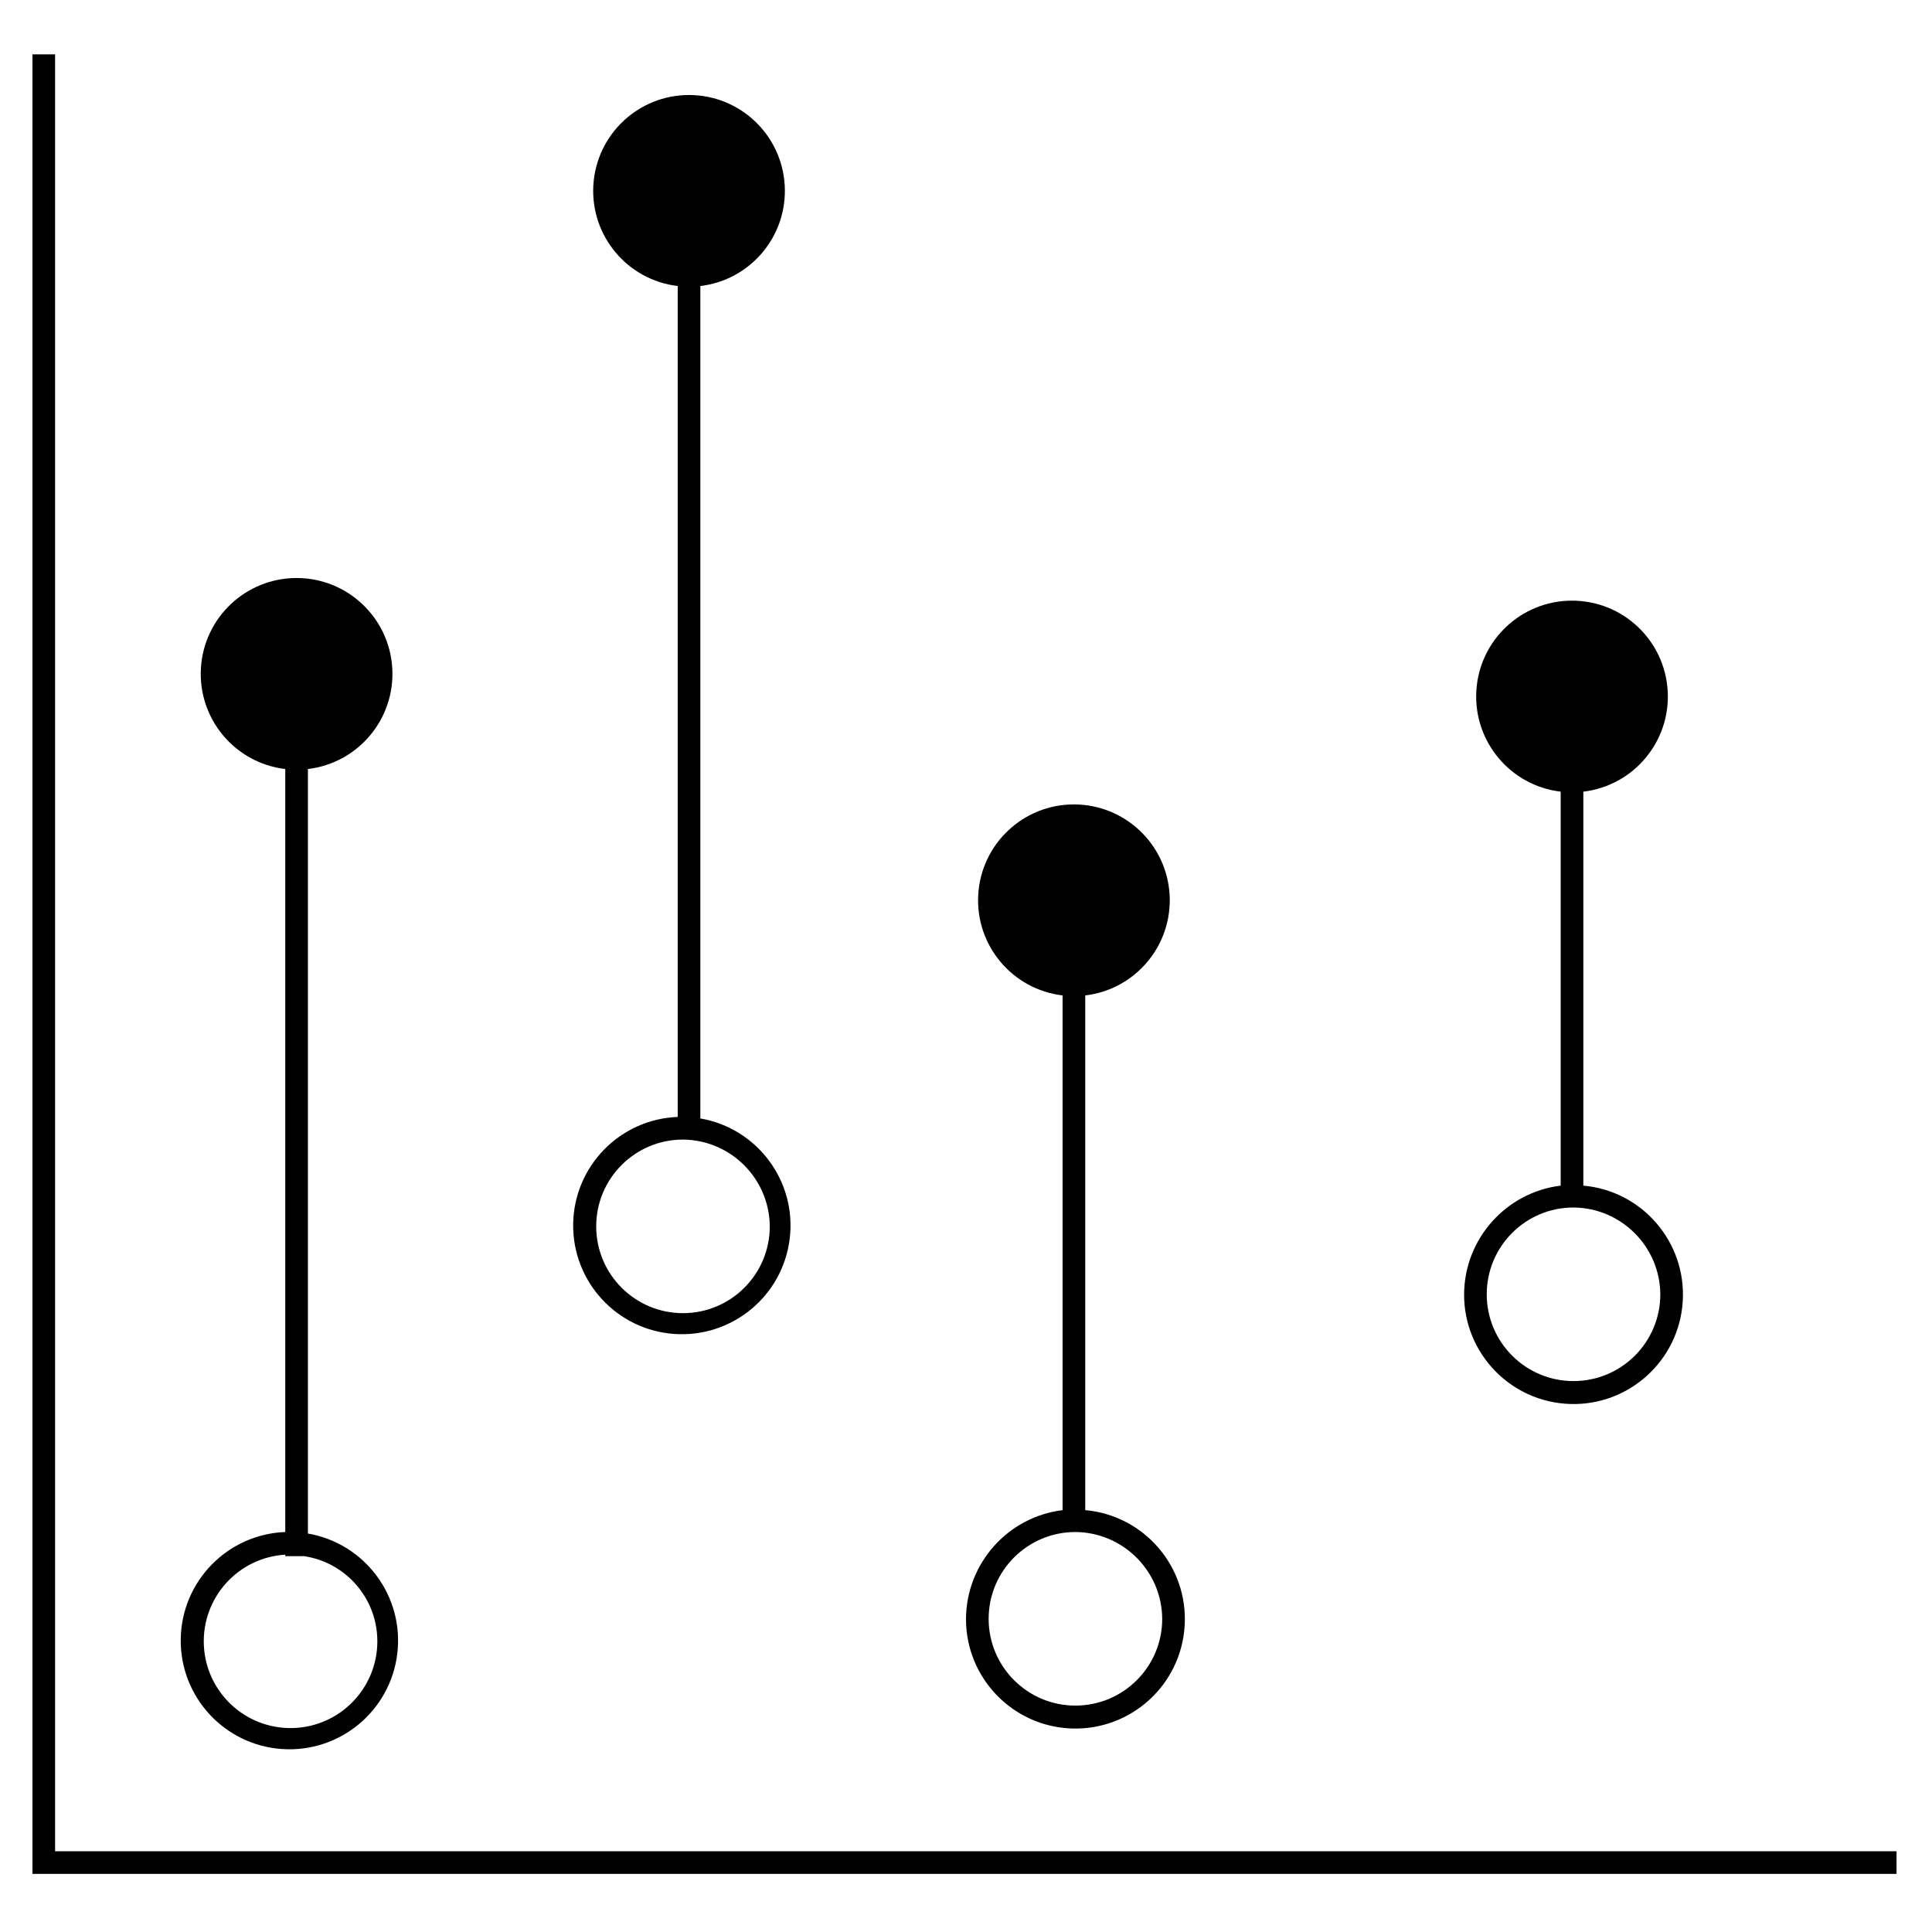
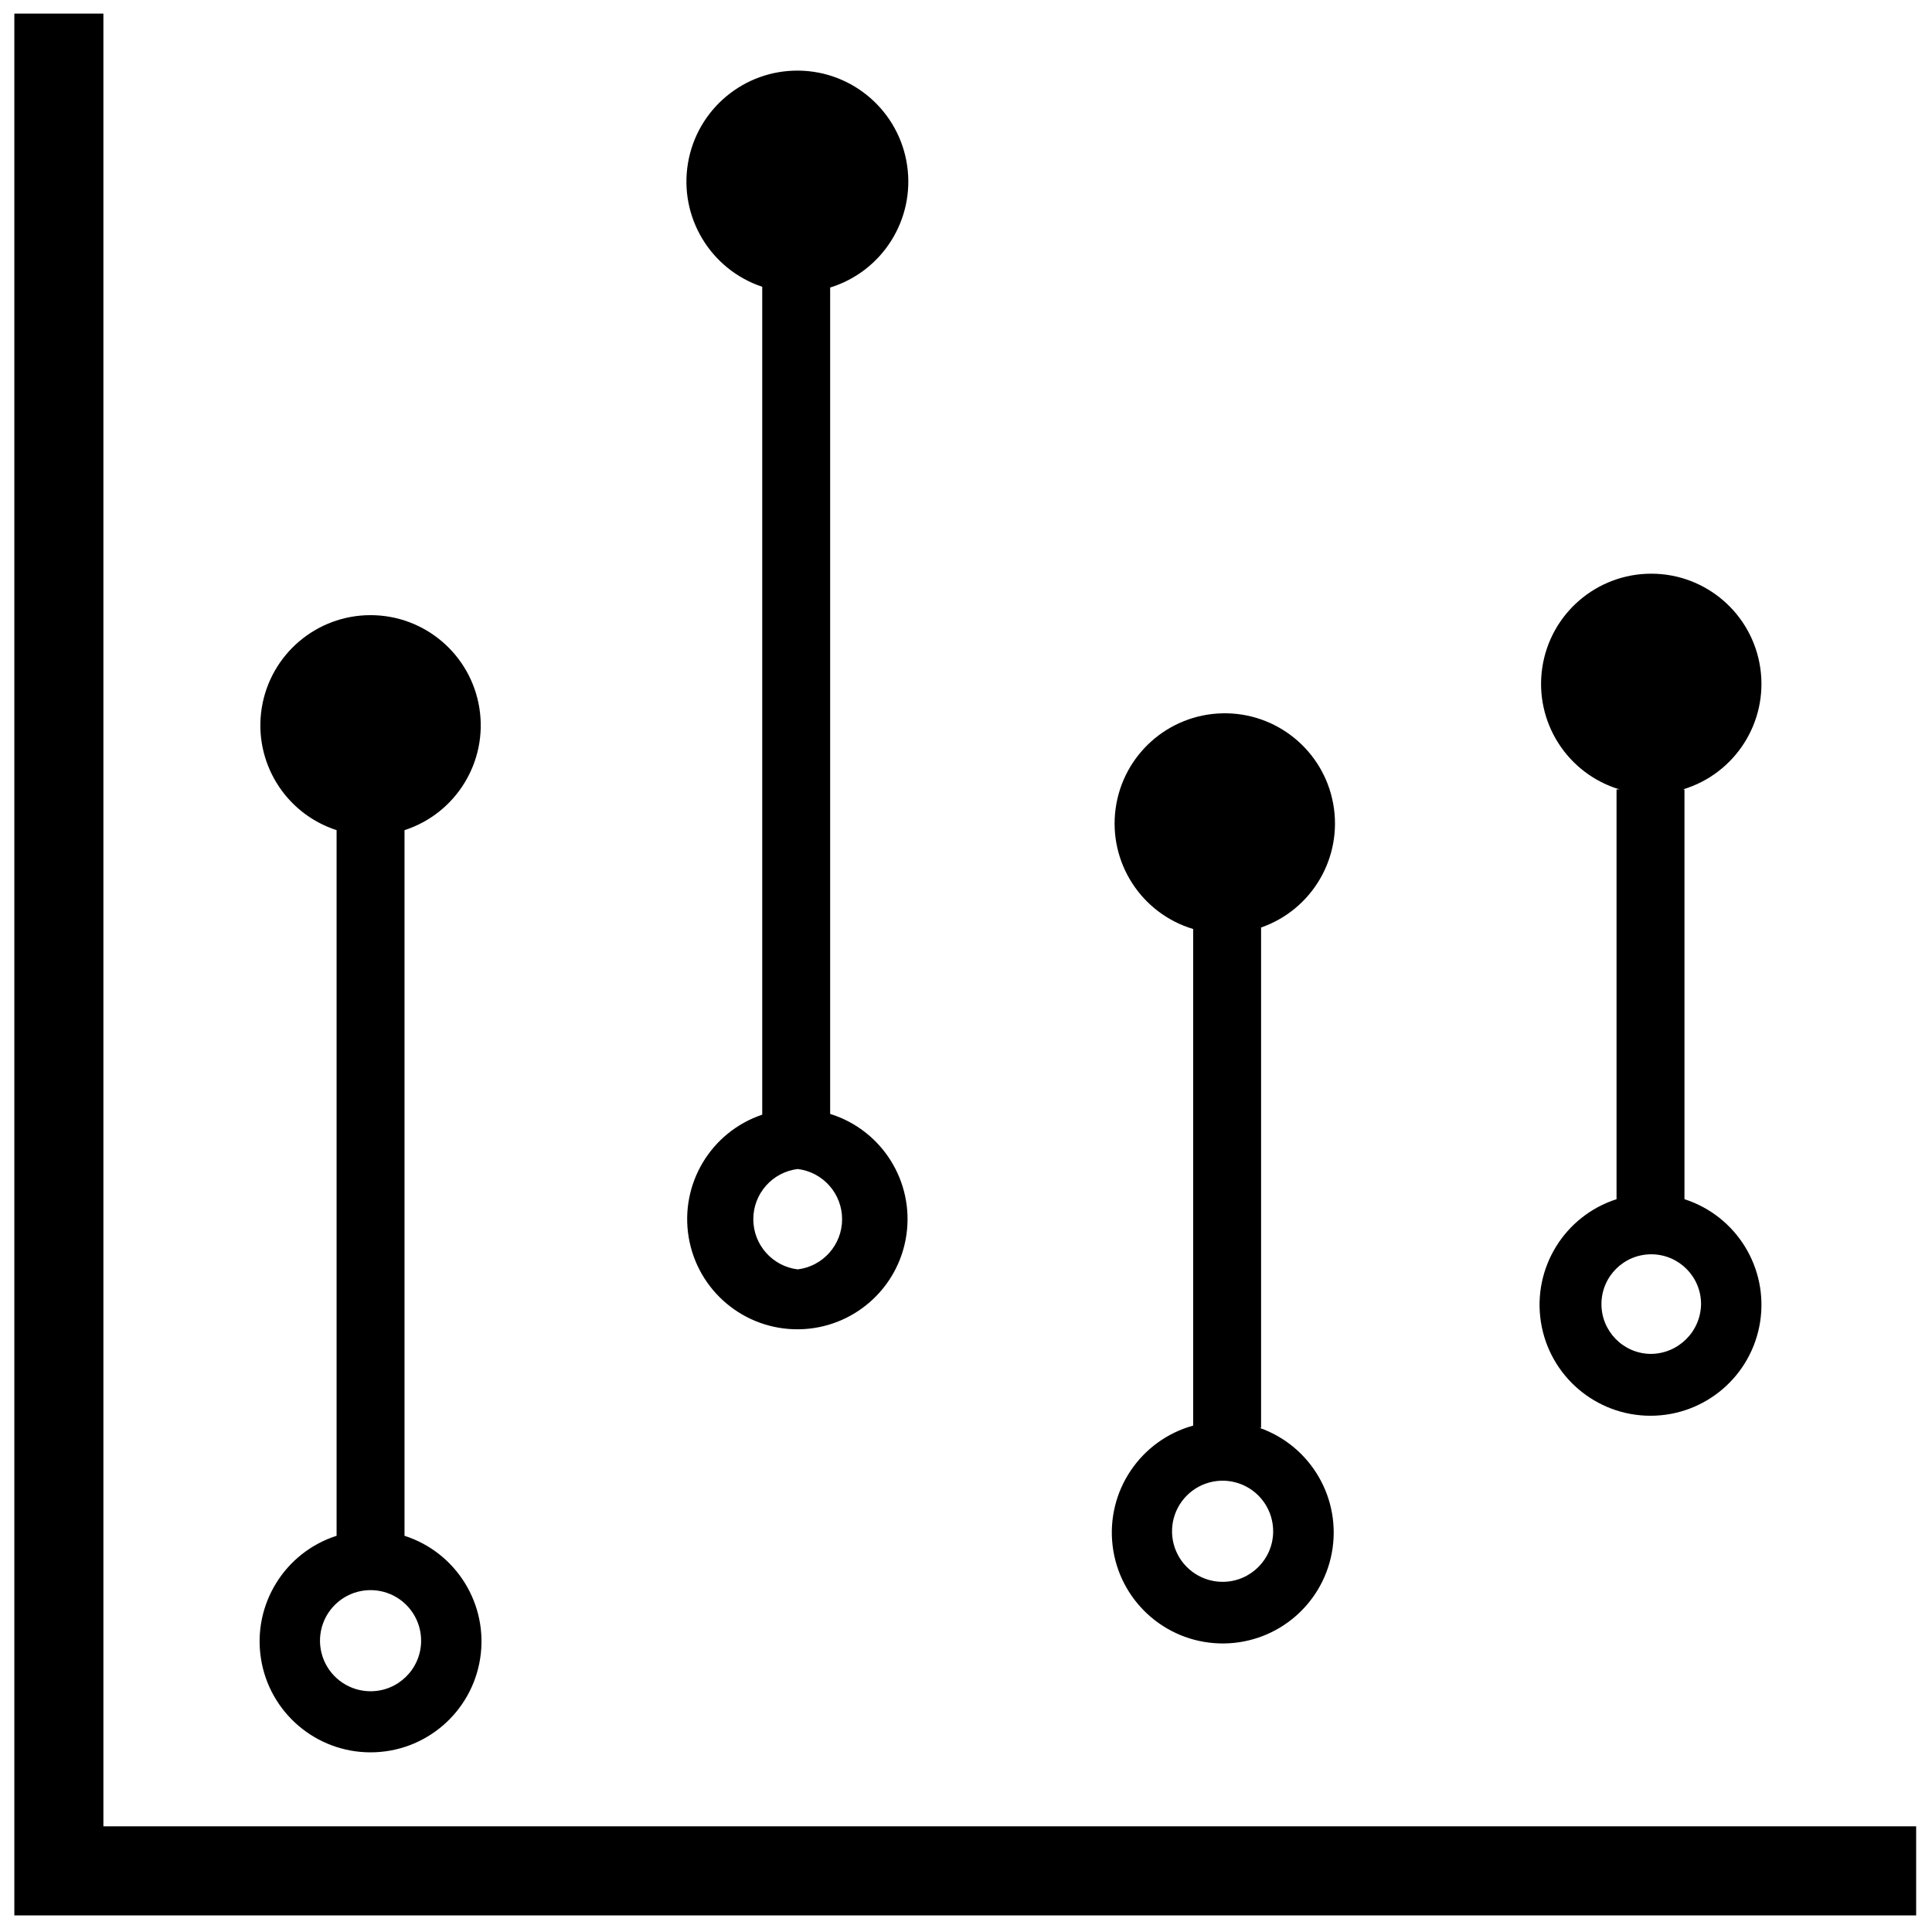
<svg xmlns="http://www.w3.org/2000/svg" height="256" viewBox="0 0 256 256" width="256">
-   <path d="m251.3 245.3v3h-247v-241.1h3v238.1zm-110.5-45.2v-68.2a12.7 12.7 0 1 1 3 0v68.2a14.5 14.5 0 1 1 -15.8 14.4 14.6 14.6 0 0 1 12.8-14.4zm1.7 2.9a11.5 11.5 0 1 0 11.5 11.5 11.6 11.6 0 0 0 -11.5-11.5zm-52.7-55v-110.1a12.7 12.7 0 1 1 3 0v110.3a14.4 14.4 0 1 1 -3-.2zm.7 3a11.5 11.5 0 1 0 11.5 11.5 11.6 11.6 0 0 0 -11.5-11.5zm-52.7 52v-101.1a12.7 12.7 0 1 1 3 0v101.3a14.4 14.4 0 1 1 -3-.2zm2.5 3.2h-2.5v-.2a11.5 11.5 0 1 0 12.2 11.5 11.4 11.4 0 0 0 -9.7-11.3zm166.5-49.1v-52.2a12.7 12.7 0 1 1 3 0v52.2a14.5 14.5 0 1 1 -15.8 14.4 14.6 14.6 0 0 1 12.8-14.4zm1.7 2.9a11.5 11.5 0 1 0 11.5 11.5 11.6 11.6 0 0 0 -11.5-11.5z" />
+   <path d="m13.7 242v-240.2h-11.8v252h252v-11.8m-143.9-94.4v-109.5a14.7 14.7 0 1 0 -9-.1v109.7a14.6 14.6 0 1 0 9-.1zm-4.3 20.6a6.7 6.7 0 0 1 0-13.3 6.7 6.7 0 0 1 0 13.3zm117.5-9.3v-54.3h-.2a14.6 14.6 0 1 0 -8.4 0h-.4v54.3a14.7 14.7 0 1 0 9 0zm-4.5 20.5a6.6 6.6 0 1 1 6.7-6.6 6.7 6.7 0 0 1 -6.7 6.6zm-51.8 9.8h.2v-66.3a14.6 14.6 0 1 0 -9 .2v65.8a14.7 14.7 0 1 0 8.8.3zm-4.8 20.4a6.7 6.7 0 1 1 6.6-6.6 6.7 6.7 0 0 1 -6.6 6.6zm-108.5-6.1v-93.5a14.6 14.6 0 1 0 -9 0v93.5a14.7 14.7 0 1 0 9 0zm-4.5 20.6a6.7 6.7 0 1 1 6.7-6.6 6.7 6.7 0 0 1 -6.7 6.6z" />
</svg>
